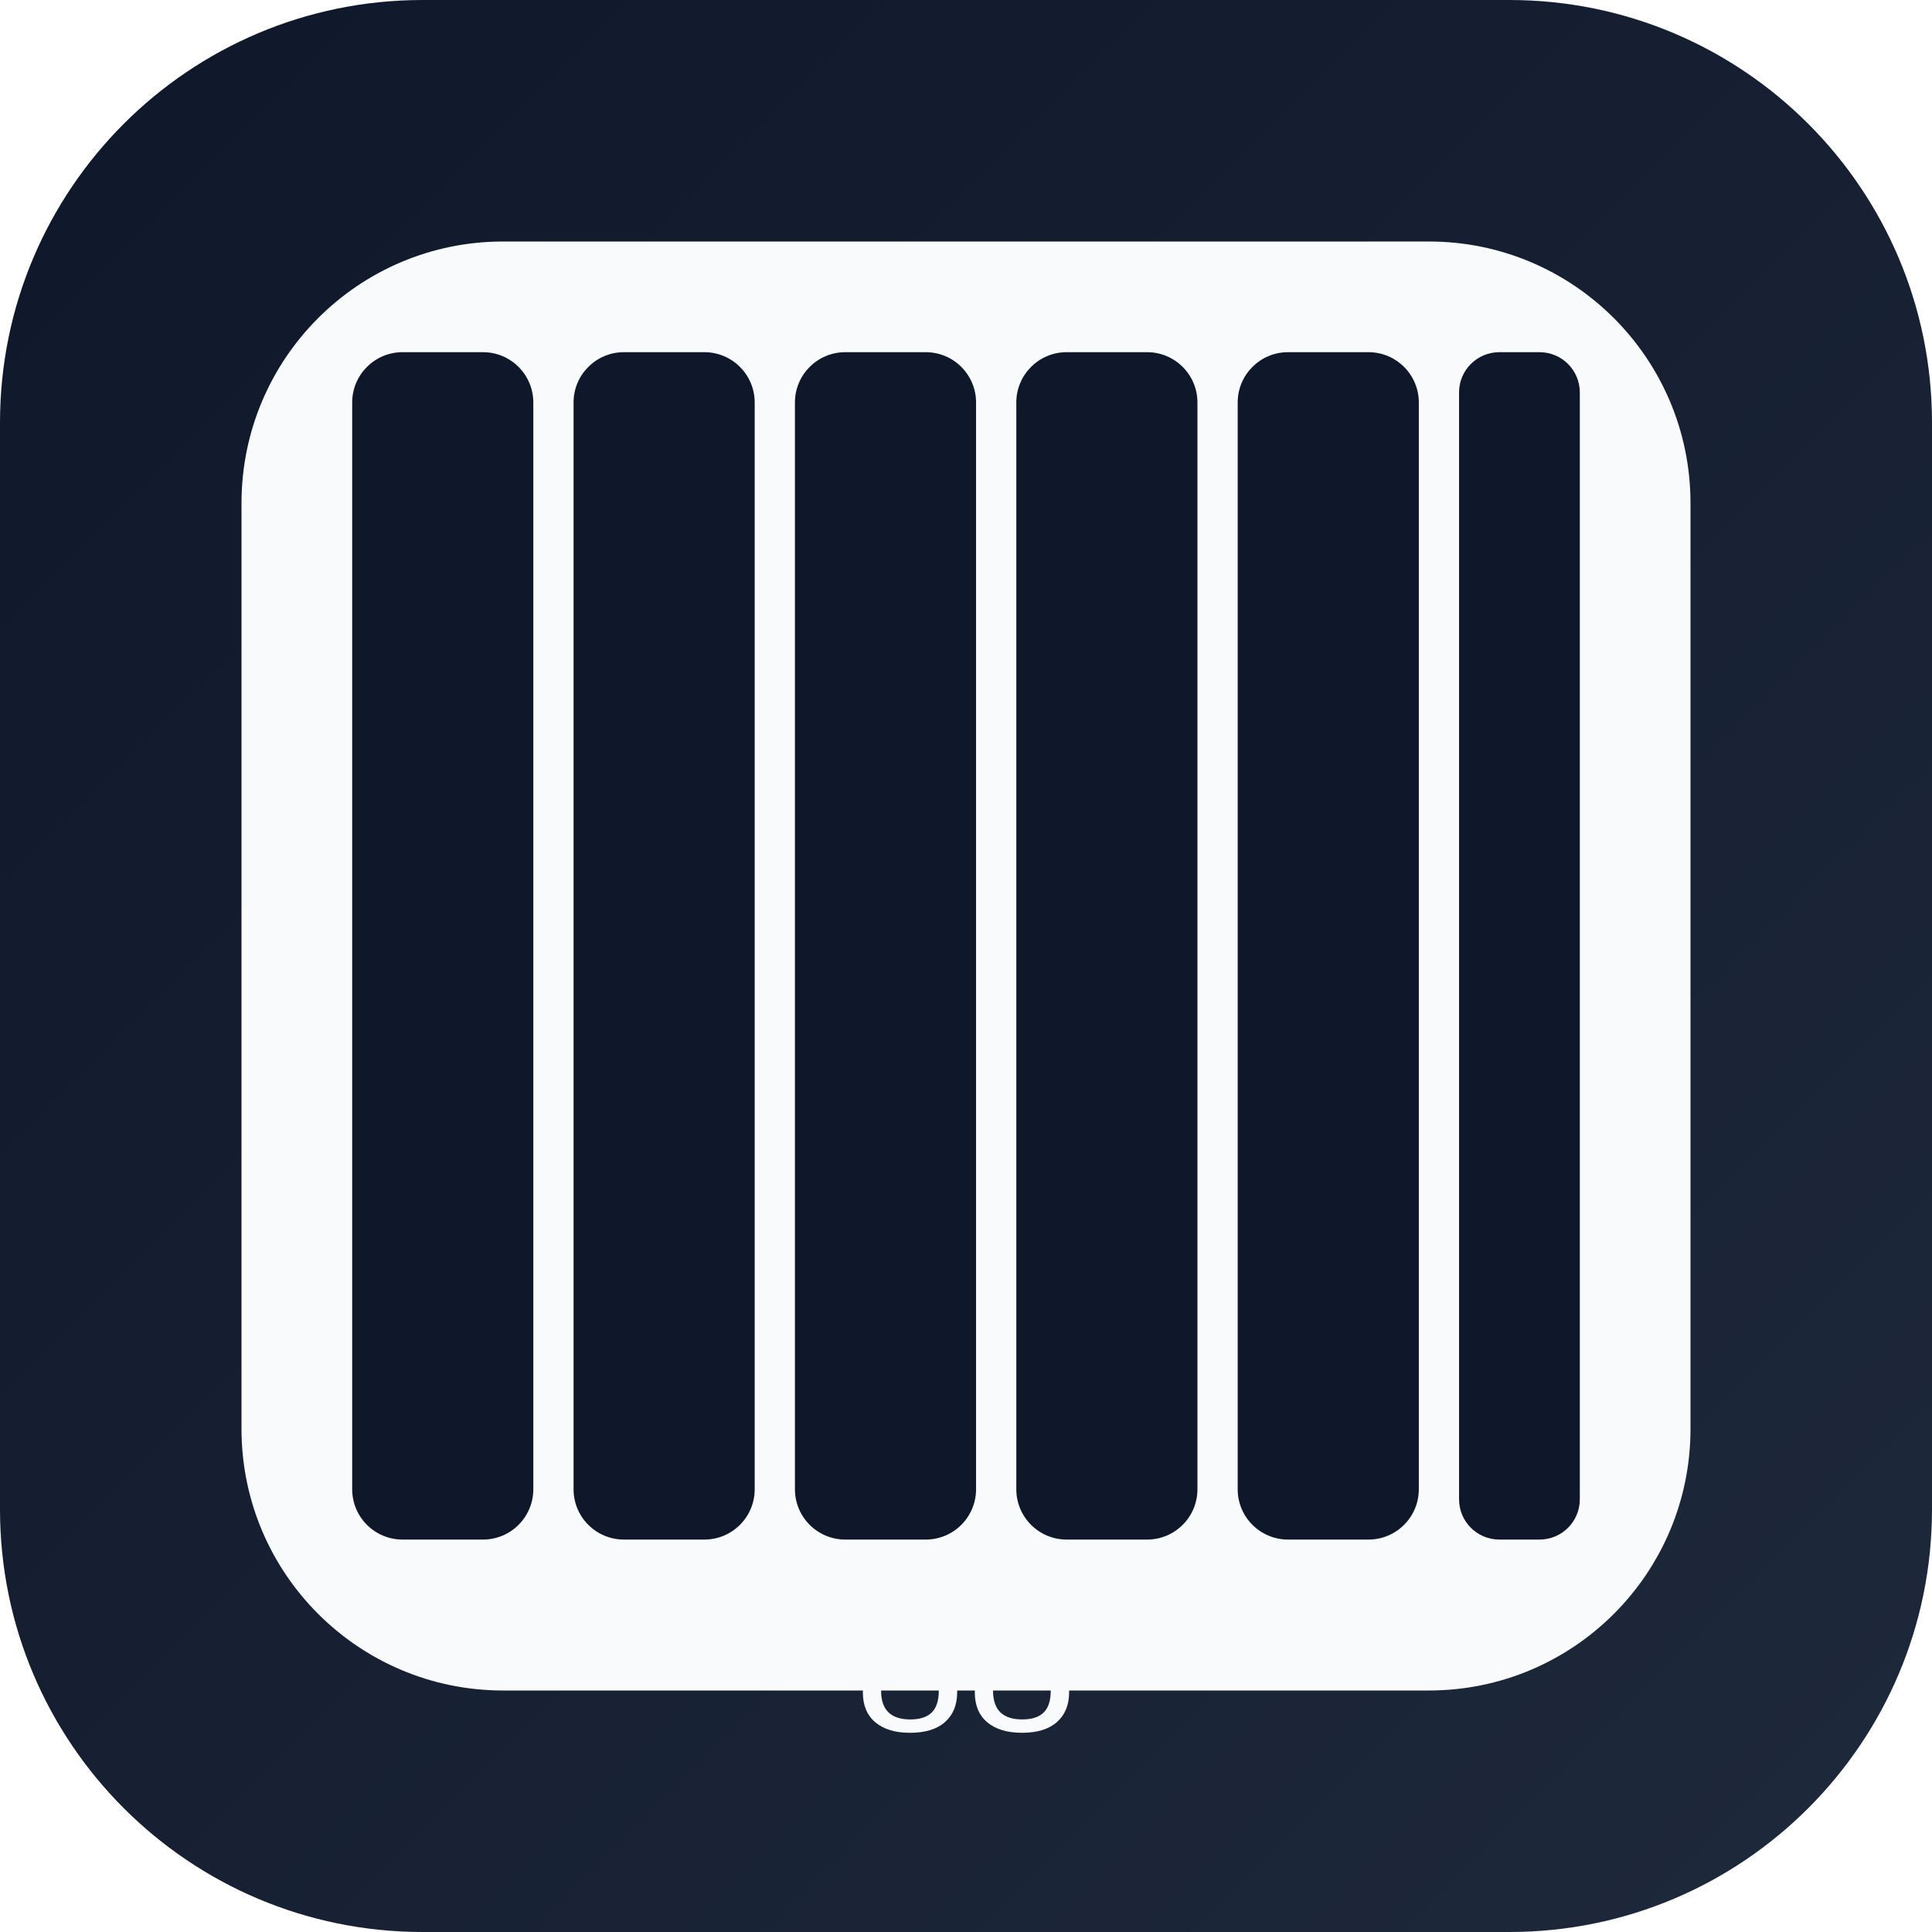
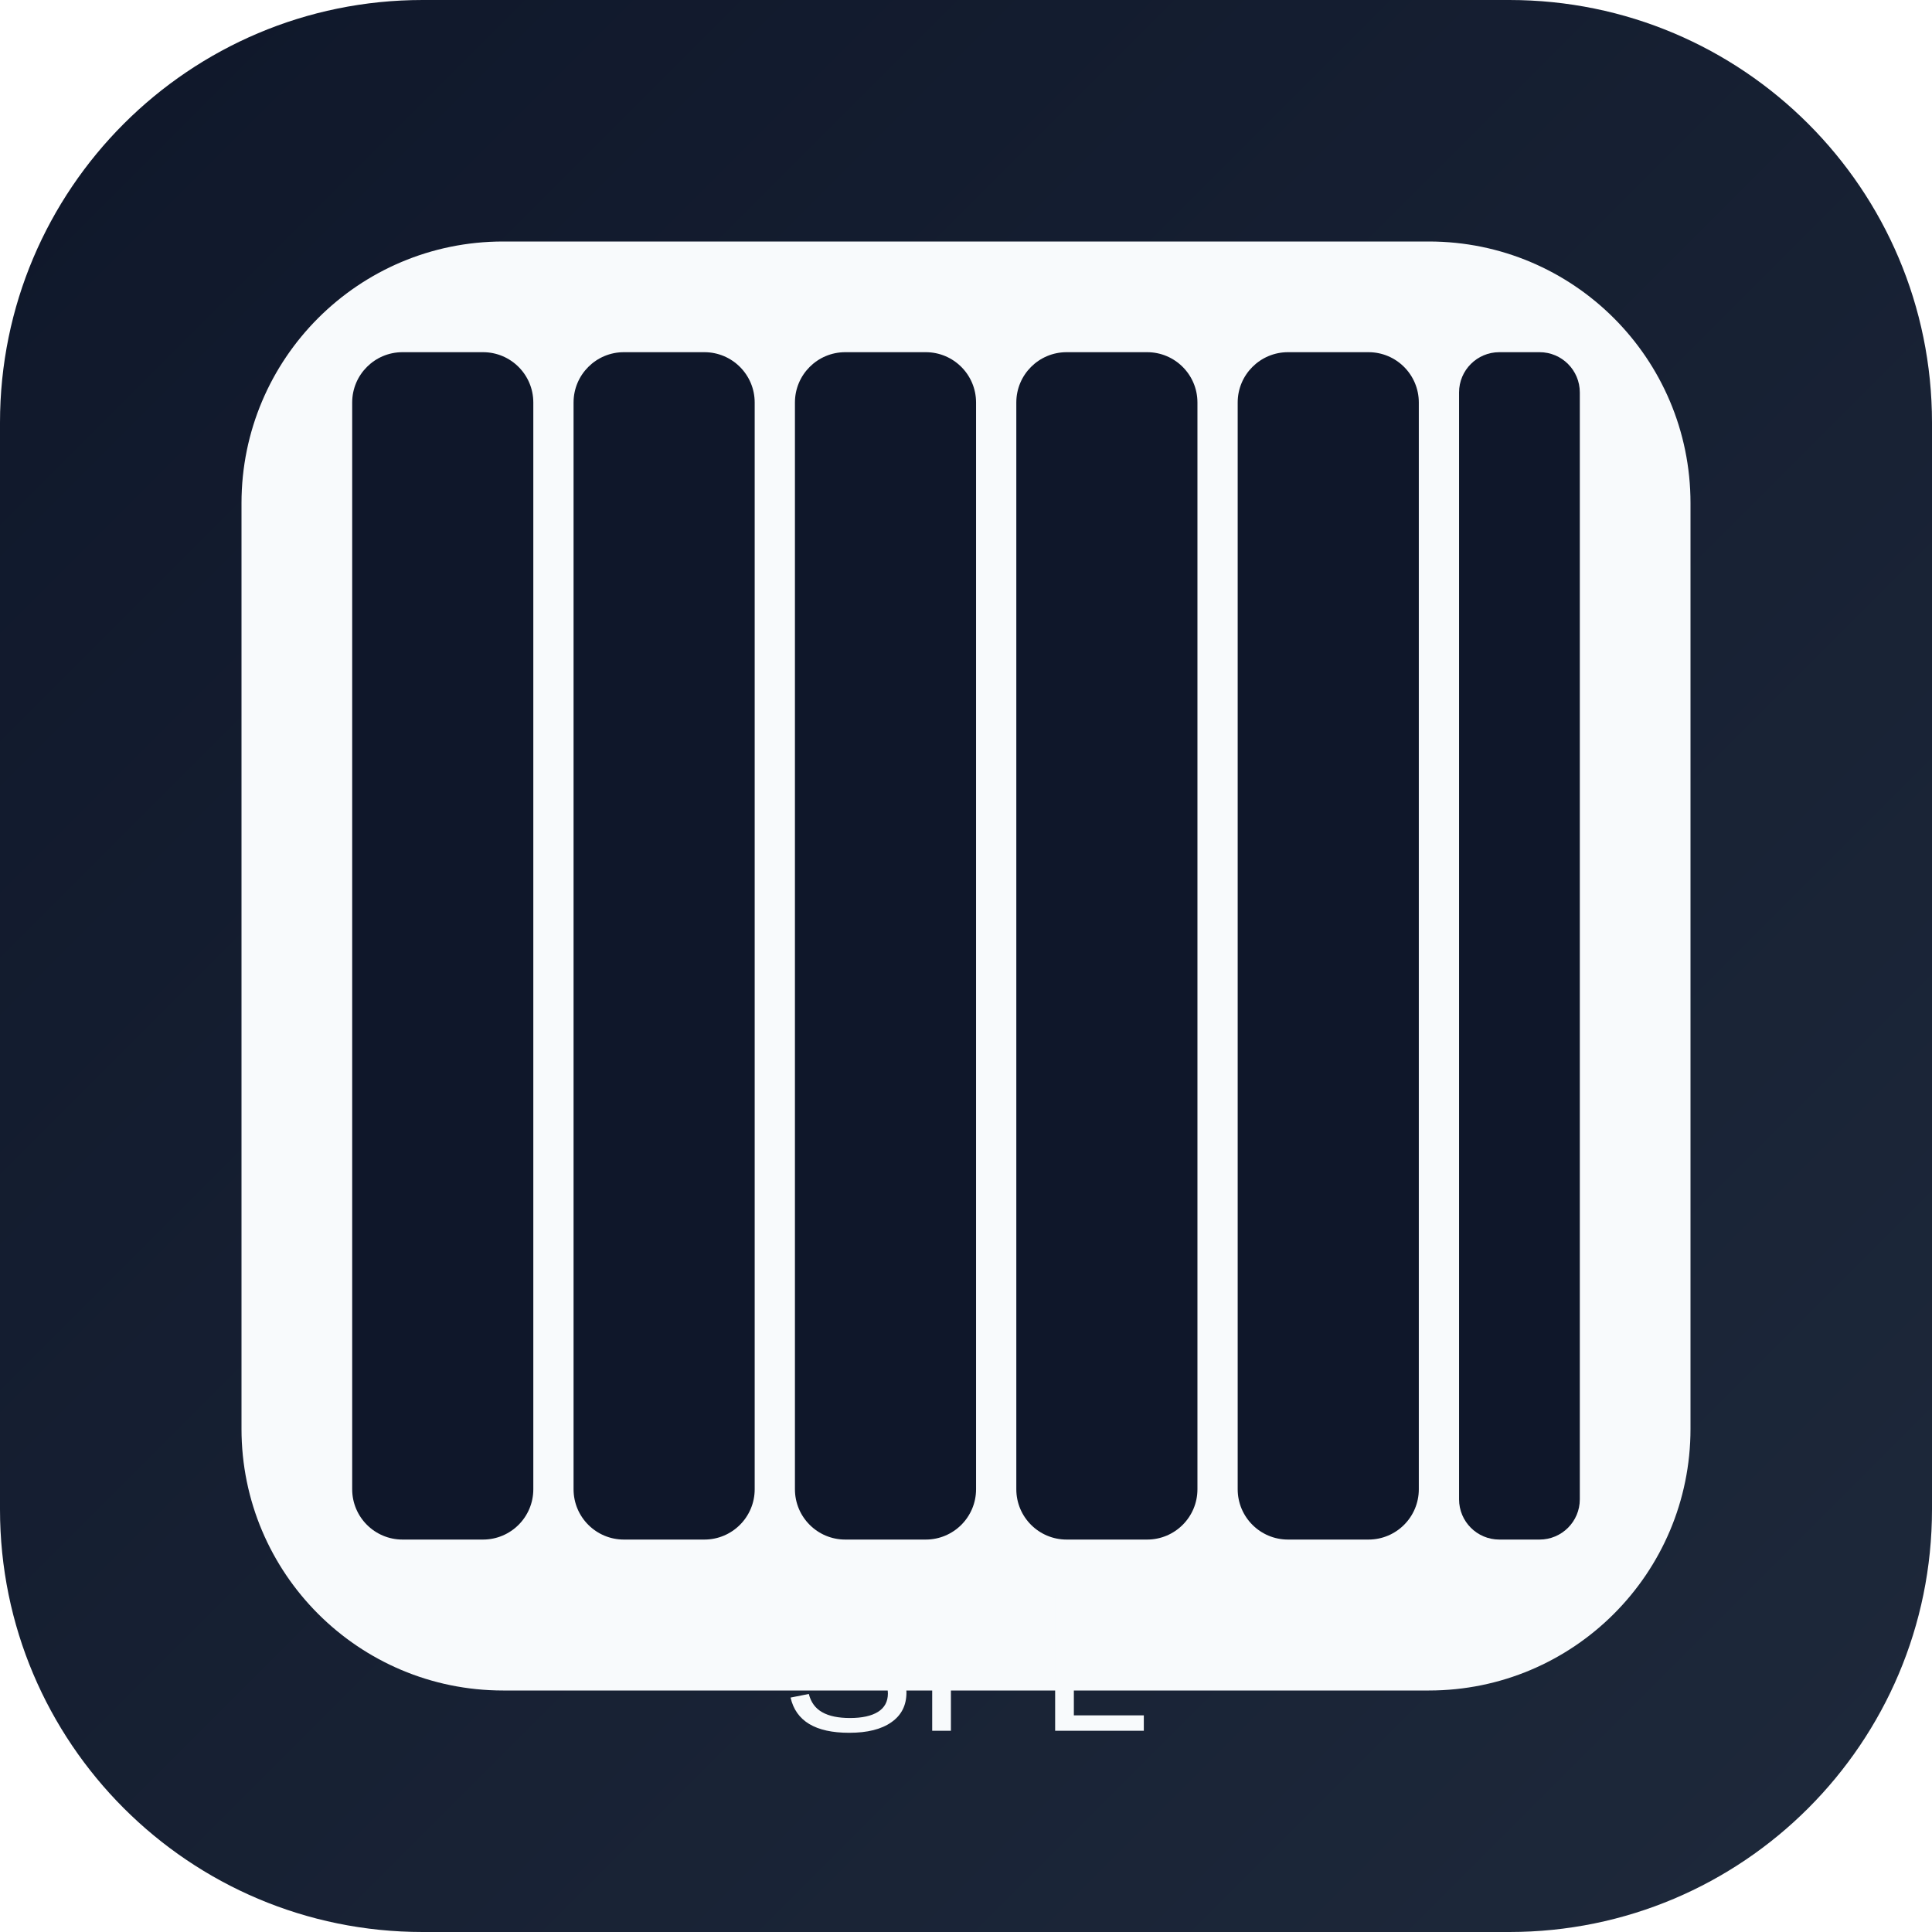
<svg xmlns="http://www.w3.org/2000/svg" width="192" height="192" viewBox="0 0 192 192">
  <defs>
    <linearGradient id="bg" x1="0" y1="0" x2="1" y2="1">
      <stop offset="0%" stop-color="#0f172a" />
      <stop offset="100%" stop-color="#1e293b" />
    </linearGradient>
  </defs>
  <rect width="192" height="192" rx="42" fill="url(#bg)" />
  <rect x="24" y="24" width="144" height="144" rx="26" fill="#f8fafc" />
  <rect x="35" y="35" width="18" height="118" rx="5" fill="#0f172a" />
  <rect x="57" y="35" width="18" height="118" rx="5" fill="#0f172a" />
  <rect x="79" y="35" width="18" height="118" rx="5" fill="#0f172a" />
  <rect x="101" y="35" width="18" height="118" rx="5" fill="#0f172a" />
  <rect x="123" y="35" width="18" height="118" rx="5" fill="#0f172a" />
  <rect x="145" y="35" width="12" height="118" rx="4" fill="#0f172a" />
-   <text x="96" y="172" text-anchor="middle" font-size="20" font-family="Arial, sans-serif" fill="#f8fafc">88</text>
+   <text x="96" y="172" text-anchor="middle" font-size="20" font-family="Arial, sans-serif" fill="#f8fafc">SFL</text>
</svg>
